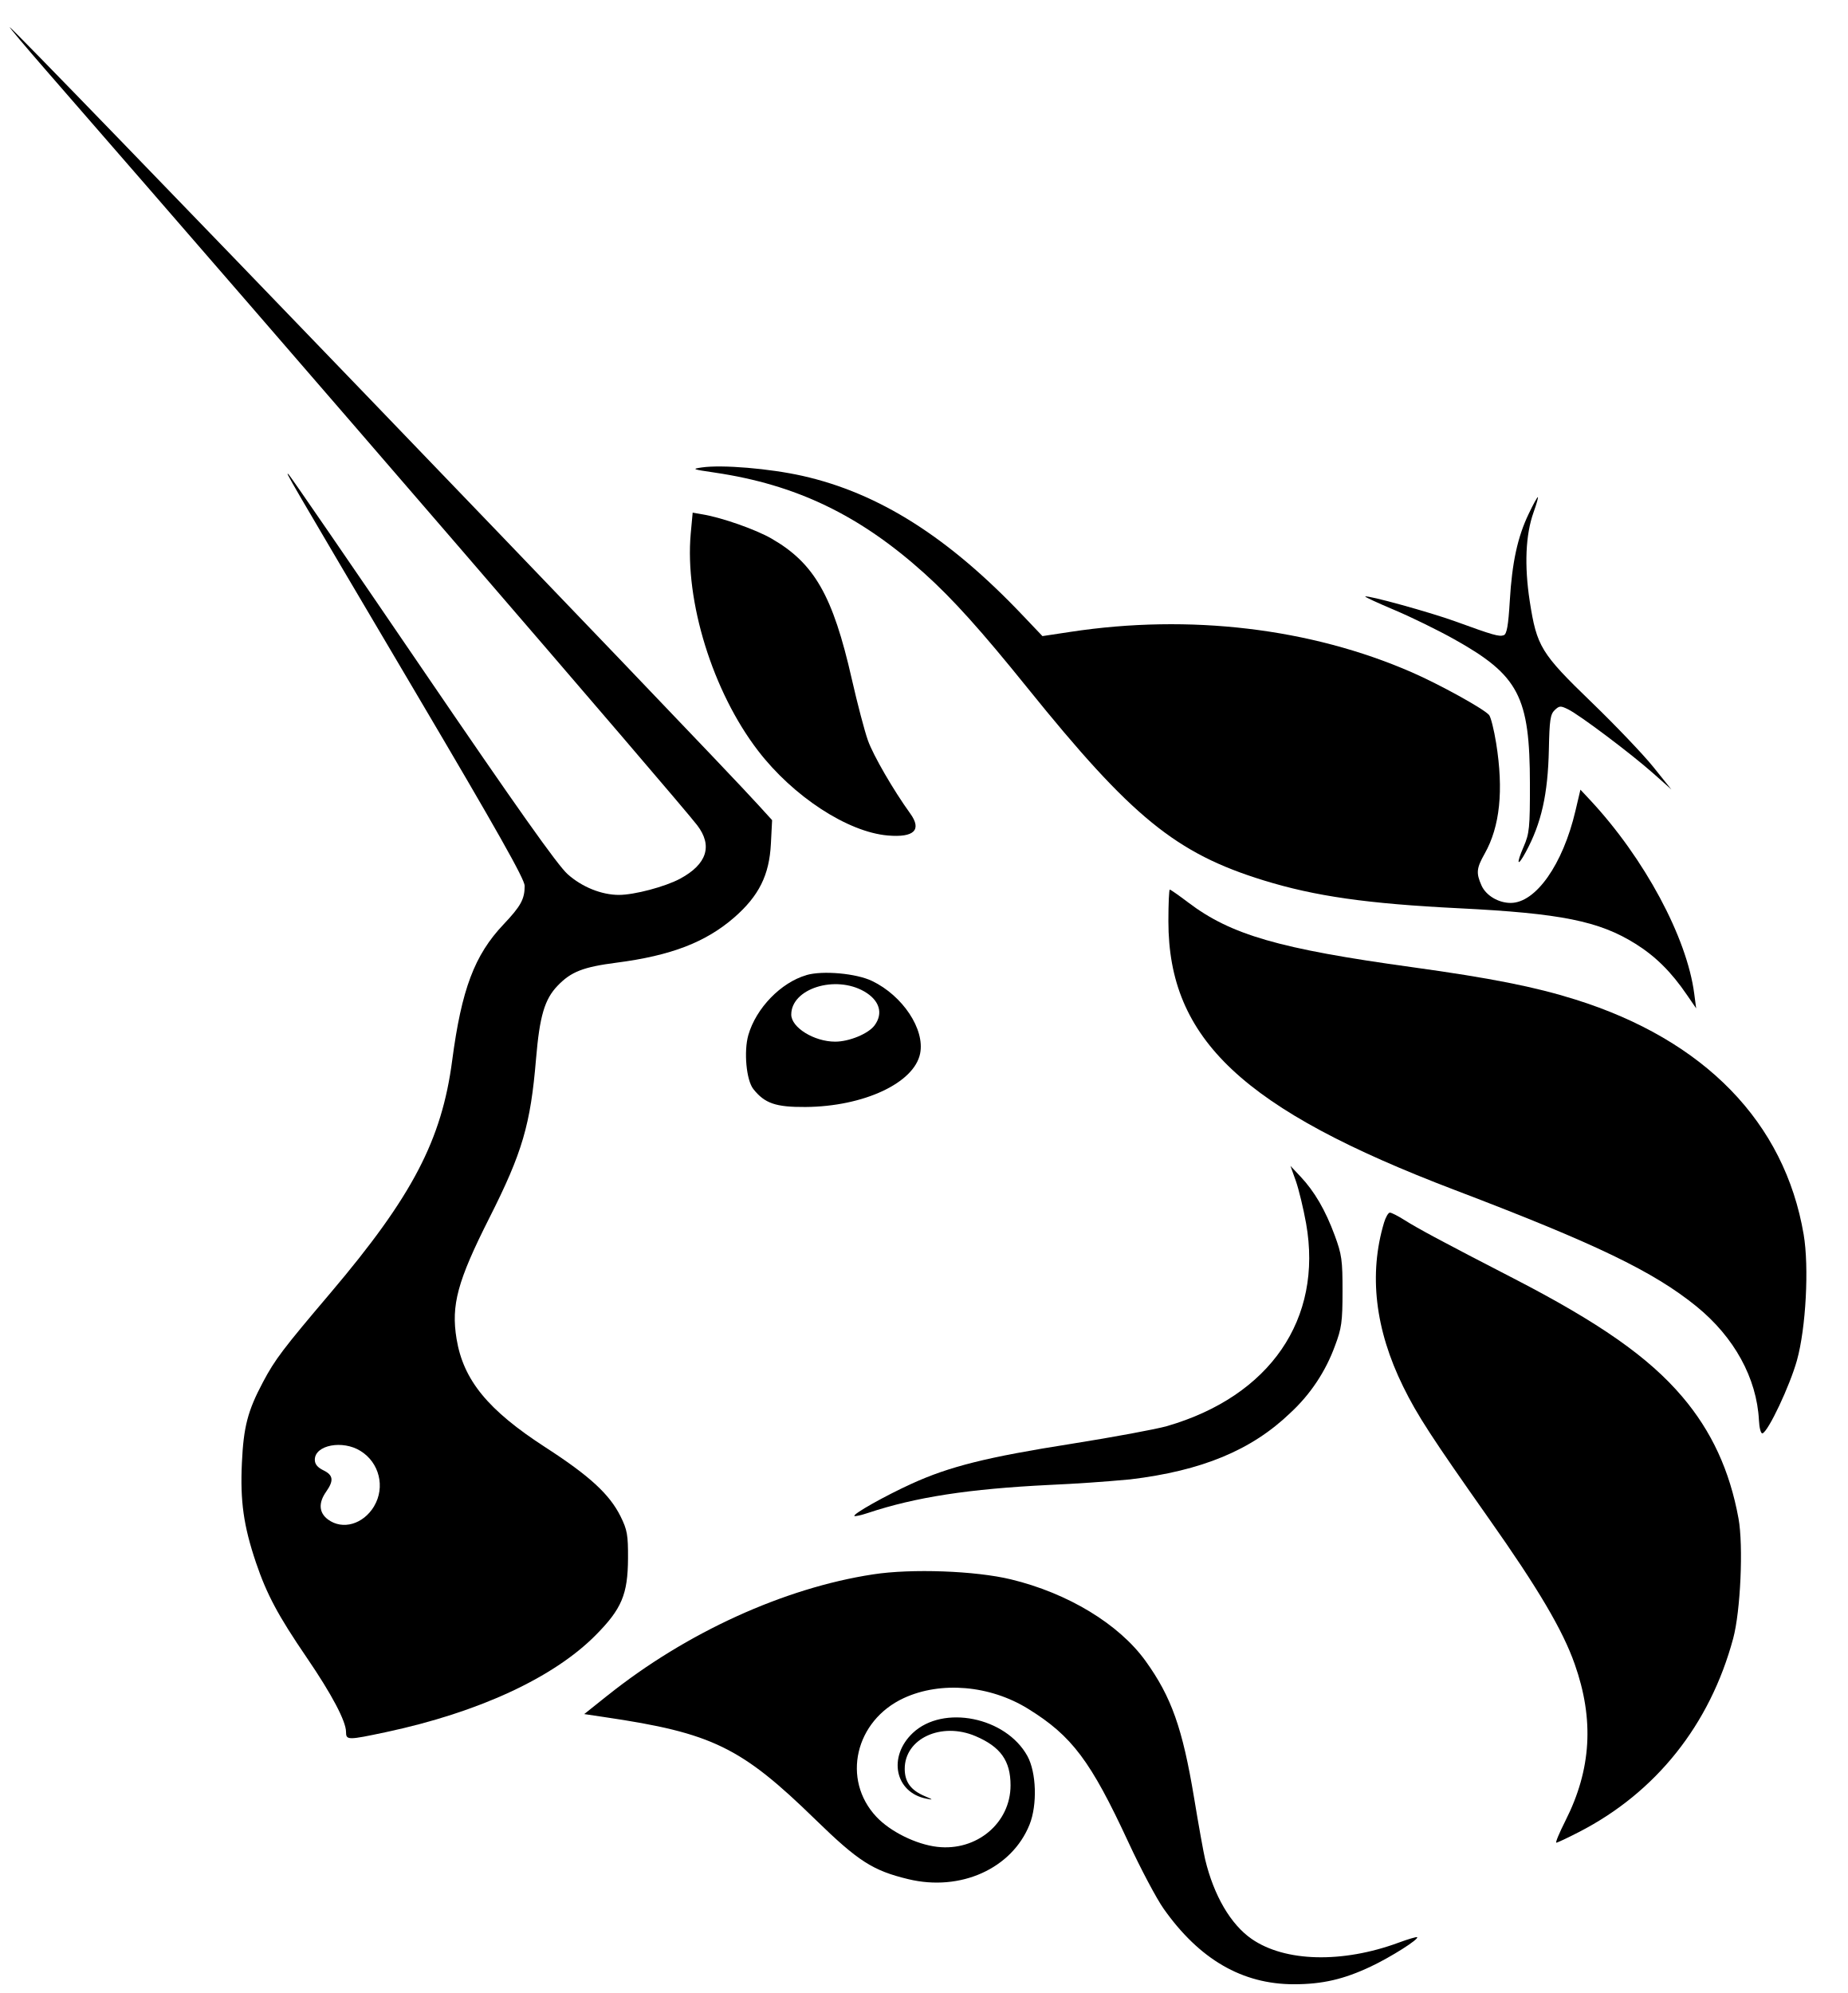
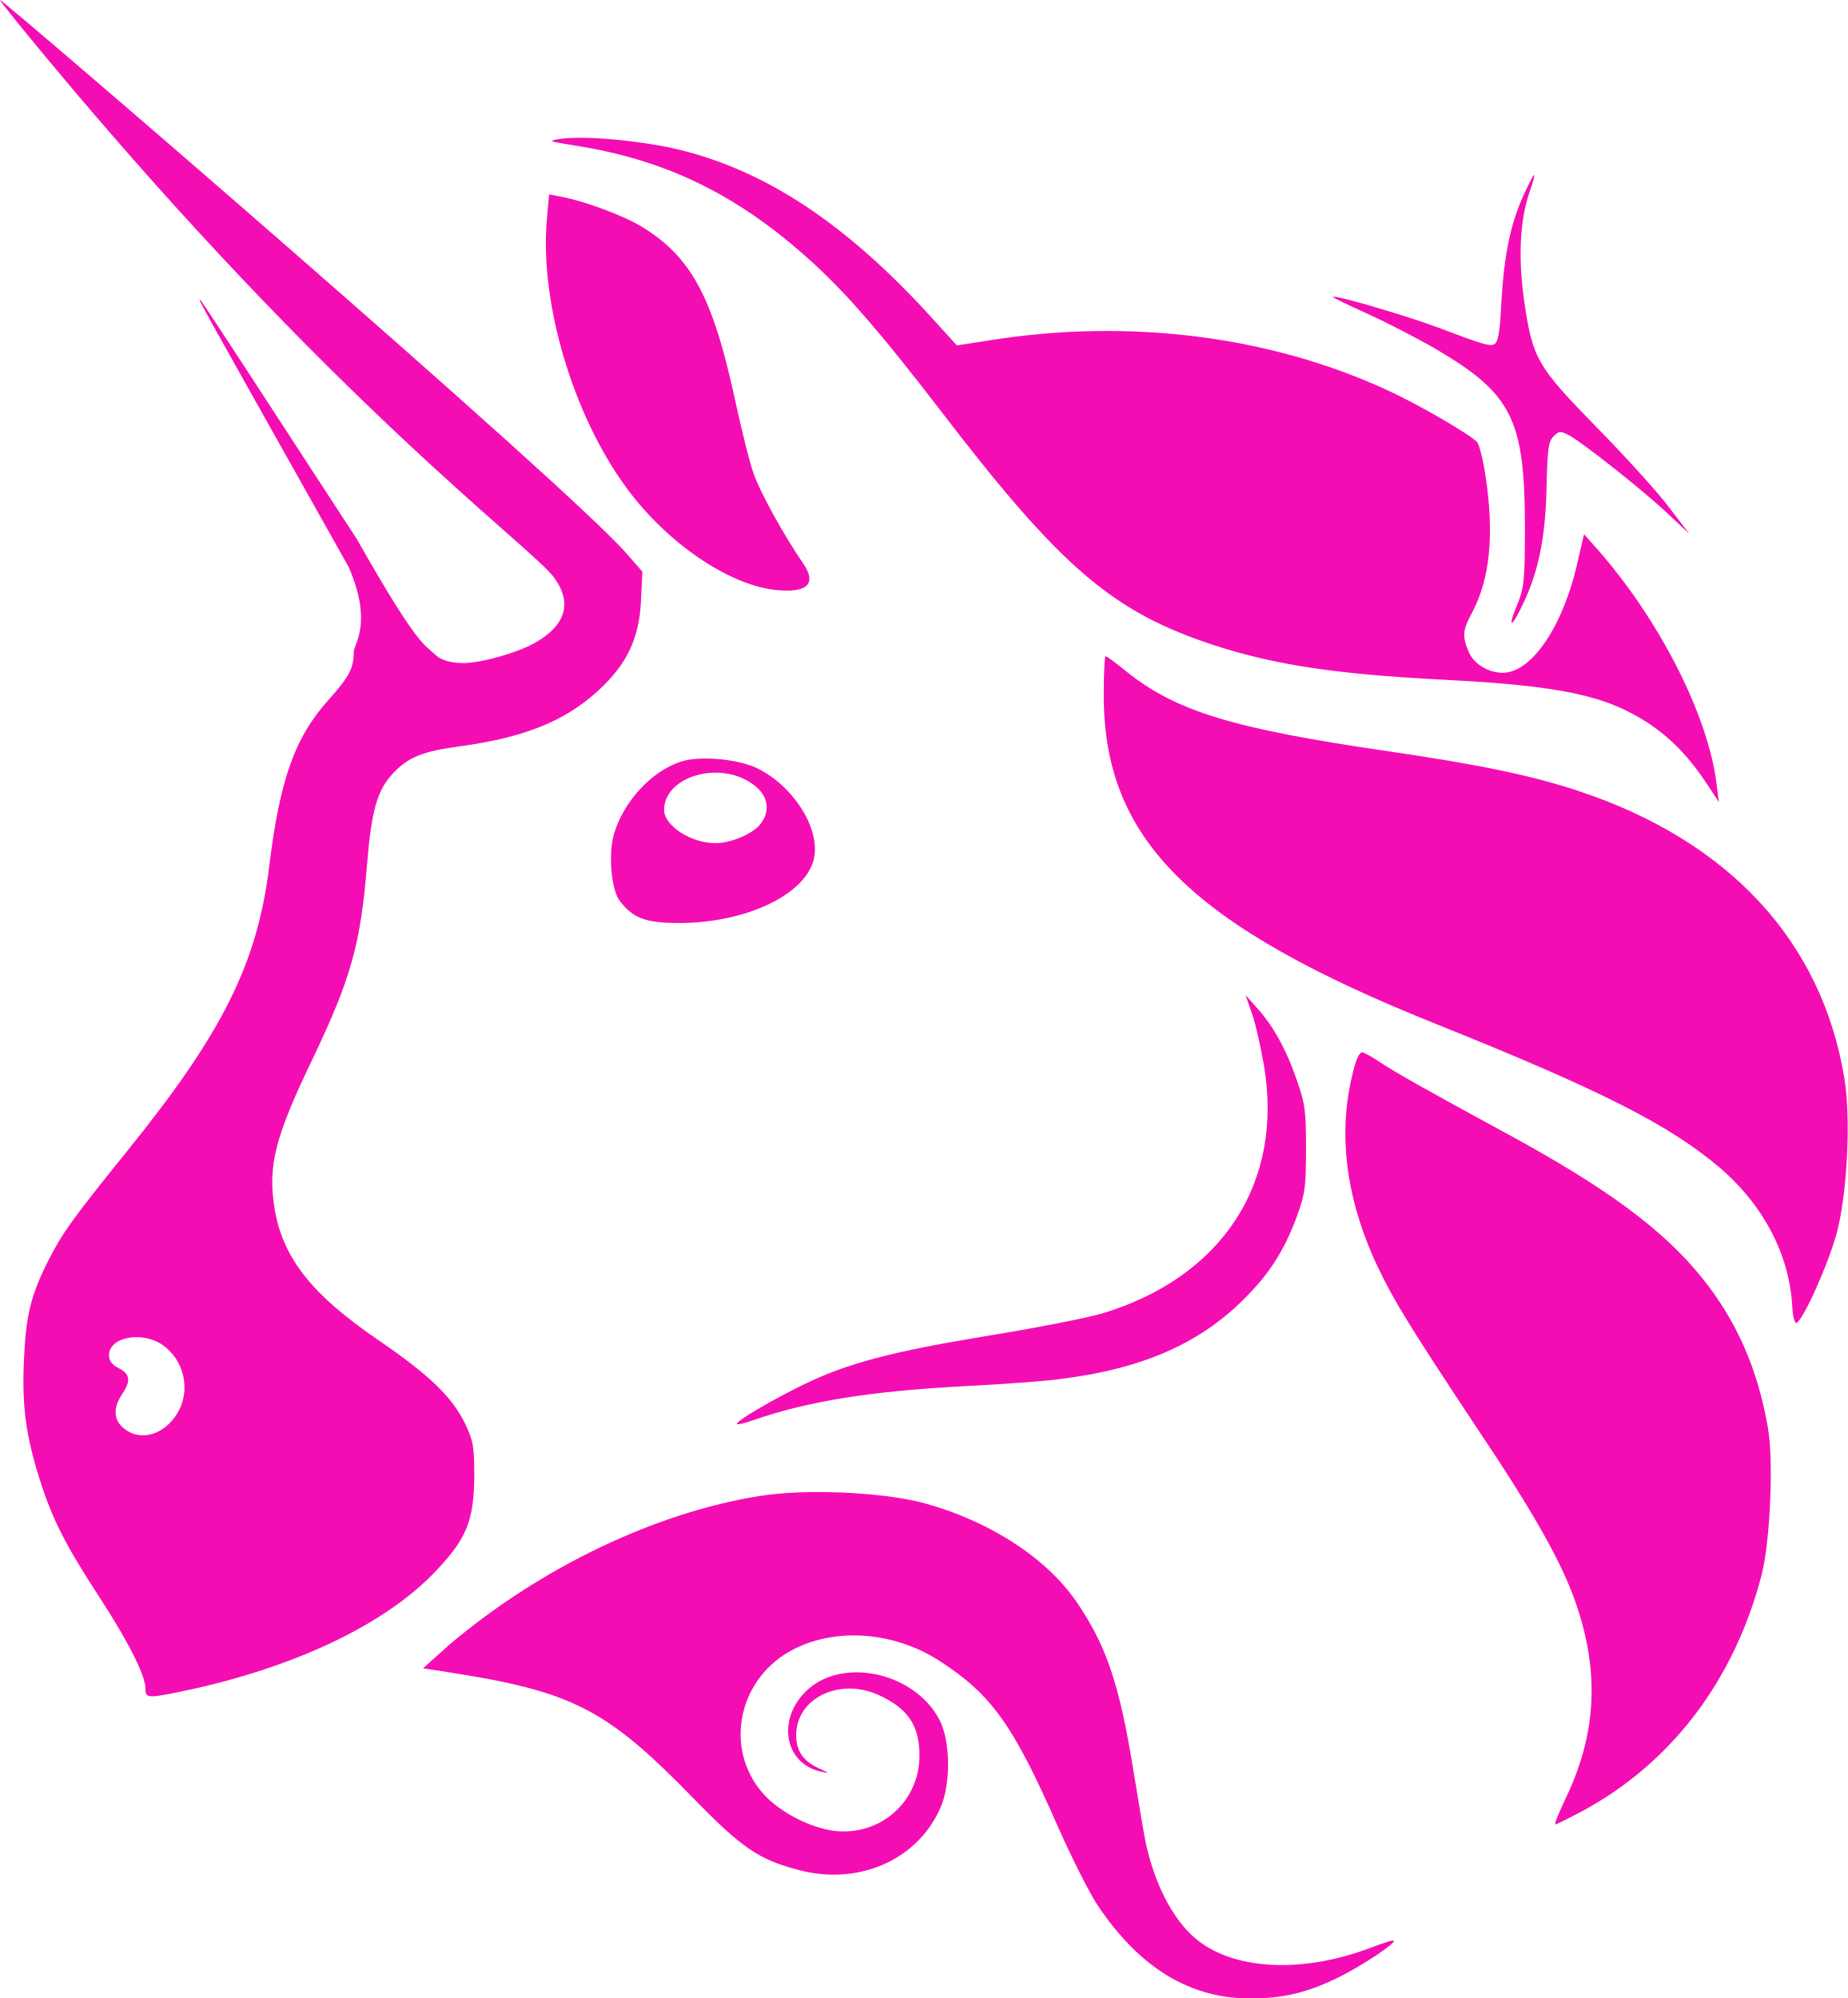
- <svg xmlns="http://www.w3.org/2000/svg" fill="none" viewBox="0 0 38 41">
-   <path fill="currentColor" d="M14.702 9.722c-.46-.067-.479-.075-.263-.106.414-.06 1.392.022 2.066.173 1.574.354 3.005 1.26 4.533 2.87l.406.427.581-.088c2.447-.372 4.936-.076 7.018.833.573.25 1.476.749 1.588.877.036.04.102.303.147.584.155.97.077 1.713-.236 2.268-.17.302-.18.398-.066.656.092.206.347.359.6.359.517 0 1.074-.792 1.332-1.893l.103-.437.203.217c1.113 1.194 1.988 2.822 2.138 3.98l.04.302-.188-.274c-.322-.473-.645-.794-1.06-1.054-.747-.468-1.537-.627-3.63-.731-1.89-.094-2.959-.247-4.02-.574-1.804-.557-2.713-1.298-4.857-3.958-.952-1.181-1.54-1.835-2.126-2.362-1.33-1.196-2.636-1.823-4.31-2.069Z" />
-   <path fill="currentColor" d="M31.058 12.36c.047-.791.16-1.313.389-1.79.09-.19.175-.344.188-.344.013 0-.026.14-.087.31-.166.463-.193 1.096-.08 1.832.146.935.228 1.07 1.273 2.08.49.473 1.059 1.07 1.266 1.326l.375.467-.375-.333c-.46-.408-1.516-1.202-1.75-1.316-.155-.076-.179-.075-.275.016-.09.084-.108.21-.12.804-.02.927-.153 1.522-.475 2.116-.174.322-.202.253-.044-.11.118-.27.13-.39.129-1.287-.002-1.803-.228-2.236-1.555-2.979-.336-.188-.89-.459-1.23-.602-.341-.144-.612-.269-.602-.278.037-.035 1.331.322 1.852.511.774.282.902.319.996.285.064-.023.094-.197.125-.707Zm-15.464 3.084c-.933-1.214-1.51-3.076-1.385-4.467l.04-.431.211.037c.399.068 1.086.31 1.408.495.883.507 1.265 1.175 1.654 2.89.114.503.263 1.071.332 1.264.11.31.53 1.033.87 1.503.244.338.082.499-.46.453-.827-.071-1.947-.802-2.67-1.744Zm14.333 9.037c-4.357-1.66-5.892-3.1-5.892-5.53 0-.358.013-.65.029-.65s.184.117.375.262c.883.67 1.873.956 4.612 1.334 1.611.223 2.518.402 3.355.665 2.66.834 4.305 2.527 4.697 4.833.114.67.047 1.927-.138 2.59-.146.523-.59 1.466-.709 1.502-.033.01-.065-.109-.073-.27-.045-.866-.508-1.71-1.284-2.341-.884-.718-2.07-1.29-4.972-2.395Zm-3.059.689c-.055-.307-.15-.7-.21-.872l-.112-.313.207.22c.286.303.512.69.703 1.208.146.395.162.512.161 1.153 0 .63-.02.762-.154 1.117a3.51 3.51 0 0 1-.92 1.384c-.796.766-1.819 1.19-3.295 1.367a34.81 34.81 0 0 1-1.663.114c-1.657.082-2.748.25-3.729.576-.14.047-.266.075-.28.063-.039-.038.629-.414 1.18-.665.777-.354 1.55-.547 3.285-.82.856-.136 1.74-.3 1.965-.364 2.12-.616 3.21-2.203 2.862-4.168Z" />
-   <path fill="currentColor" d="M28.865 28.526c-.579-1.177-.711-2.314-.394-3.374.034-.113.088-.206.12-.206.034 0 .17.07.304.155.267.17.802.457 2.228 1.192 1.778.917 2.792 1.627 3.482 2.439.604.71.978 1.52 1.158 2.507.102.56.042 1.905-.11 2.468-.478 1.775-1.59 3.17-3.175 3.983-.232.12-.44.217-.463.218-.023 0 .062-.203.188-.453.533-1.054.594-2.08.19-3.222-.246-.699-.75-1.552-1.766-2.993-1.181-1.677-1.471-2.123-1.762-2.714ZM12.5 34.878c1.616-1.292 3.628-2.21 5.46-2.49.79-.122 2.106-.074 2.837.103 1.173.284 2.221.92 2.767 1.677.533.74.762 1.385 1 2.82.093.566.196 1.135.227 1.263.178.744.526 1.339.957 1.637.685.474 1.864.504 3.024.076.197-.073.368-.123.38-.112.042.04-.542.41-.954.604-.555.262-.995.364-1.581.364-1.063 0-1.945-.512-2.68-1.554-.145-.205-.471-.82-.724-1.366-.777-1.676-1.16-2.187-2.063-2.746-.785-.486-1.798-.573-2.56-.22-1 .464-1.28 1.674-.563 2.44.285.305.816.568 1.25.619.813.096 1.511-.49 1.511-1.265 0-.504-.204-.792-.72-1.012-.704-.3-1.46.05-1.457.676.002.267.125.435.407.556.182.077.186.084.038.054-.646-.126-.797-.863-.278-1.352.624-.587 1.913-.328 2.356.474.186.336.207 1.006.045 1.411-.363.906-1.421 1.383-2.495 1.123-.73-.176-1.028-.367-1.91-1.226-1.53-1.492-2.125-1.781-4.333-2.107l-.423-.063.481-.384Z" />
-   <path fill="currentColor" fill-rule="evenodd" d="M.952 1.452c5.114 5.871 12.998 15.013 13.39 15.525.323.422.201.802-.352 1.1-.308.165-.941.333-1.258.333-.358 0-.762-.163-1.056-.427-.208-.186-1.047-1.372-2.984-4.214-1.482-2.175-2.722-3.98-2.755-4.01-.079-.07-.077-.067 2.604 4.472 1.684 2.85 2.252 3.857 2.252 3.992 0 .274-.079.418-.436.795-.596.629-.862 1.335-1.055 2.797-.215 1.64-.821 2.797-2.5 4.779-.984 1.16-1.145 1.372-1.393 1.84-.313.589-.399.919-.433 1.662-.037.786.035 1.294.288 2.045.223.658.455 1.093 1.048 1.962.512.75.806 1.307.806 1.525 0 .173.035.173.828.004 1.898-.405 3.44-1.118 4.306-1.992.537-.541.663-.84.667-1.581.002-.485-.016-.586-.154-.865-.226-.454-.636-.832-1.541-1.417-1.186-.767-1.692-1.384-1.832-2.233-.115-.696.018-1.188.674-2.488.68-1.346.848-1.92.961-3.276.074-.877.176-1.223.442-1.5.277-.29.527-.387 1.215-.476 1.12-.145 1.833-.42 2.42-.93.508-.444.721-.87.754-1.514l.025-.488-.285-.313C14.57 15.423.263.559.2.559c-.014 0 .325.402.752.893Zm6.744 29.533a.834.834 0 0 0-.28-1.136c-.368-.231-.94-.122-.94.18 0 .091.054.158.176.218.204.099.219.21.058.439-.163.231-.15.434.037.573.3.222.726.1.95-.274ZM16.59 20.06c-.526.152-1.037.68-1.196 1.233-.096.337-.042.928.103 1.111.234.295.46.373 1.071.369 1.198-.008 2.24-.494 2.36-1.101.1-.498-.358-1.188-.988-1.491-.325-.157-1.016-.219-1.35-.122Zm1.4 1.035c.184-.248.104-.516-.21-.698-.599-.345-1.503-.06-1.503.475 0 .266.471.557.904.557.288 0 .682-.163.809-.334Z" clip-rule="evenodd" />
+ <svg xmlns="http://www.w3.org/2000/svg" xml:space="preserve" id="Layer_1" x="0" y="0" viewBox="0 0 400 432.7">
+   <style>.st0{fill:#f50db4}</style>
+   <path d="M325.1 65.4c.6-10.2 2-17 4.8-23.1 1.1-2.4 2.1-4.4 2.3-4.4s-.3 1.8-1.1 4c-2 6-2.4 14.2-1 23.7 1.8 12.1 2.8 13.8 15.6 26.9 6 6.1 13 13.8 15.5 17.1l4.6 6-4.6-4.3c-5.6-5.3-18.6-15.5-21.4-17-1.9-1-2.2-1-3.4.2-1.1 1.1-1.3 2.7-1.5 10.4-.2 12-1.9 19.7-5.8 27.3-2.1 4.2-2.5 3.3-.5-1.4 1.4-3.5 1.6-5 1.6-16.6 0-23.3-2.8-28.9-19.1-38.5-4.1-2.4-10.9-5.9-15.1-7.8s-7.5-3.5-7.4-3.6c.5-.5 16.3 4.2 22.7 6.6 9.5 3.6 11.1 4.1 12.2 3.7.9-.4 1.3-2.6 1.6-9.2" class="st0" />
+   <path d="M124.4 31.5c-5.6-.9-5.9-1-3.2-1.4 5.1-.8 17.1.3 25.4 2.2 19.3 4.6 36.9 16.3 55.6 37l5 5.5 7.1-1.1c30-4.8 60.6-1 86.1 10.8 7 3.2 18.1 9.7 19.5 11.3.4.5 1.3 3.9 1.8 7.5 1.9 12.5.9 22.1-2.9 29.3-2.1 3.9-2.2 5.1-.8 8.5 1.1 2.7 4.3 4.6 7.4 4.6 6.3 0 13.2-10.2 16.3-24.4l1.3-5.6 2.5 2.8c13.7 15.4 24.4 36.4 26.2 51.3l.5 3.9-2.3-3.5c-4-6.1-7.9-10.2-13-13.6-9.2-6-18.9-8.1-44.5-9.4-23.2-1.2-36.3-3.2-49.3-7.4-22.1-7.2-33.3-16.7-59.6-51.1-11.7-15.2-18.9-23.7-26.1-30.5-16.4-15.4-32.4-23.5-53-26.7m11 73.8c-11.4-15.7-18.5-39.7-17-57.6l.5-5.6 2.6.5c4.9.9 13.3 4 17.3 6.4 10.8 6.5 15.5 15.2 20.3 37.3 1.4 6.5 3.2 13.8 4.1 16.3 1.4 4 6.5 13.3 10.7 19.4 3 4.4 1 6.4-5.6 5.8-10.3-.9-24.1-10.3-32.9-22.5m175.9 116.6c-53.5-21.4-72.3-40-72.3-71.4 0-4.6.2-8.4.4-8.4s2.3 1.5 4.6 3.4c10.8 8.6 23 12.3 56.6 17.2 19.8 2.9 30.9 5.2 41.2 8.6 32.6 10.8 52.8 32.6 57.6 62.4 1.4 8.6.6 24.9-1.7 33.4-1.8 6.7-7.3 18.9-8.7 19.4-.4.1-.8-1.4-.9-3.5-.6-11.2-6.2-22-15.8-30.2-10.9-9.2-25.4-16.6-61-30.9m-37.6 8.9c-.7-4-1.8-9-2.6-11.3l-1.4-4 2.5 2.8c3.5 3.9 6.3 8.9 8.6 15.6 1.8 5.1 2 6.6 2 14.9 0 8.1-.2 9.8-1.9 14.4-2.6 7.2-5.8 12.4-11.3 17.9-9.8 9.9-22.3 15.4-40.4 17.6-3.1.4-12.3 1.1-20.4 1.5-20.3 1.1-33.7 3.2-45.8 7.4-1.7.6-3.3 1-3.4.8-.5-.5 7.7-5.3 14.5-8.6 9.5-4.6 19-7.1 40.3-10.6 10.5-1.7 21.4-3.9 24.1-4.7 26.1-7.8 39.5-28.3 35.2-53.7" class="st0" />
+   <path d="M298.2 274.1c-7.1-15.2-8.7-29.9-4.8-43.5.4-1.5 1.1-2.7 1.5-2.7s2.1.9 3.7 2c3.3 2.2 9.8 5.9 27.3 15.4 21.8 11.8 34.3 21 42.7 31.5 7.4 9.2 12 19.6 14.2 32.3 1.3 7.2.5 24.6-1.3 31.8-5.9 22.9-19.5 40.9-39 51.4-2.9 1.5-5.4 2.8-5.7 2.8s.8-2.6 2.3-5.8c6.5-13.6 7.3-26.8 2.3-41.6-3-9-9.2-20-21.7-38.6-14.3-21.6-17.9-27.4-21.5-35m-200.8 82c19.8-16.7 44.5-28.5 67-32.1 9.7-1.6 25.8-.9 34.8 1.3 14.4 3.7 27.3 11.9 33.9 21.6 6.5 9.5 9.3 17.9 12.3 36.4 1.2 7.3 2.4 14.6 2.8 16.3 2.2 9.6 6.5 17.3 11.8 21.1 8.4 6.1 22.9 6.5 37.1 1 2.4-.9 4.5-1.6 4.7-1.4.5.5-6.7 5.3-11.7 7.8-6.8 3.4-12.2 4.7-19.4 4.7-13 0-23.9-6.6-32.9-20-1.8-2.6-5.8-10.6-8.9-17.6-9.5-21.6-14.2-28.2-25.3-35.4-9.6-6.3-22.1-7.4-31.4-2.8-12.3 6-15.7 21.6-6.9 31.5 3.5 3.9 10 7.3 15.3 8 10 1.2 18.5-6.3 18.5-16.3 0-6.5-2.5-10.2-8.8-13.1-8.6-3.9-17.9.7-17.9 8.7 0 3.4 1.5 5.6 5 7.2 2.2 1 2.3 1.1.5.7-7.9-1.6-9.8-11.1-3.4-17.4 7.7-7.6 23.5-4.2 28.9 6.1 2.3 4.3 2.5 13 .6 18.2-4.5 11.7-17.4 17.8-30.6 14.5-9-2.3-12.6-4.7-23.4-15.8-18.8-19.3-26.1-23-53.2-27.2l-5.2-.8z" class="st0" />
+   <path d="M9.2 11.5c62.8 75.7 106 107 110.8 113.6 4 5.5 2.5 10.4-4.3 14.2-3.8 2.1-11.5 4.3-15.4 4.3-4.4 0-5.9-1.7-5.9-1.7-2.6-2.4-4-2-17.1-25.1-18.2-28-33.4-51.3-33.8-51.7-1-.9-.9-.9 32 57.7 5.3 12.2 1.1 16.7 1.1 18.4 0 3.5-1 5.4-5.4 10.3-7.3 8.1-10.6 17.2-12.9 36.1-2.6 21.1-10.1 36.1-30.7 61.6-12.1 15-14 17.7-17.1 23.7-3.8 7.6-4.9 11.9-5.3 21.4-.5 10.1.4 16.7 3.5 26.4 2.7 8.5 5.6 14.1 12.9 25.3 6.3 9.7 9.9 16.9 9.9 19.7 0 2.2.4 2.2 10.2.1 23.3-5.2 42.2-14.4 52.8-25.7 6.6-7 8.1-10.8 8.2-20.4 0-6.3-.2-7.6-1.9-11.2-2.8-5.9-7.8-10.7-18.9-18.3-14.5-9.9-20.8-17.9-22.5-28.8-1.4-9 .2-15.3 8.3-32.1 8.3-17.4 10.4-24.8 11.8-42.3.9-11.3 2.2-15.8 5.4-19.3 3.4-3.7 6.5-5 14.9-6.1 13.7-1.9 22.5-5.4 29.7-12 6.2-5.7 8.9-11.2 9.3-19.5l.3-6.3-3.5-4C122.8 105.1.8 0 0 0c-.2 0 4 5.2 9.2 11.5m29.3 294.4c2.9-5 1.3-11.5-3.4-14.7-4.5-3-11.5-1.6-11.5 2.3 0 1.2.7 2.1 2.1 2.8 2.5 1.3 2.7 2.7.7 5.7s-1.8 5.6.5 7.4c3.6 2.9 8.8 1.3 11.6-3.5m109.1-141c-6.5 2-12.7 8.8-14.7 15.9-1.2 4.4-.5 12 1.3 14.3 2.9 3.8 5.6 4.8 13.1 4.8 14.7-.1 27.5-6.4 29-14.2 1.2-6.4-4.4-15.3-12.1-19.2-4-2.1-12.5-2.9-16.6-1.6m17.2 13.4c2.3-3.2 1.3-6.7-2.6-9-7.3-4.5-18.4-.8-18.4 6.1 0 3.4 5.8 7.2 11.1 7.2 3.5 0 8.3-2.1 9.9-4.3" style="fill:#f50db4;fill-rule:evenodd;clip-rule:evenodd" />
</svg>
